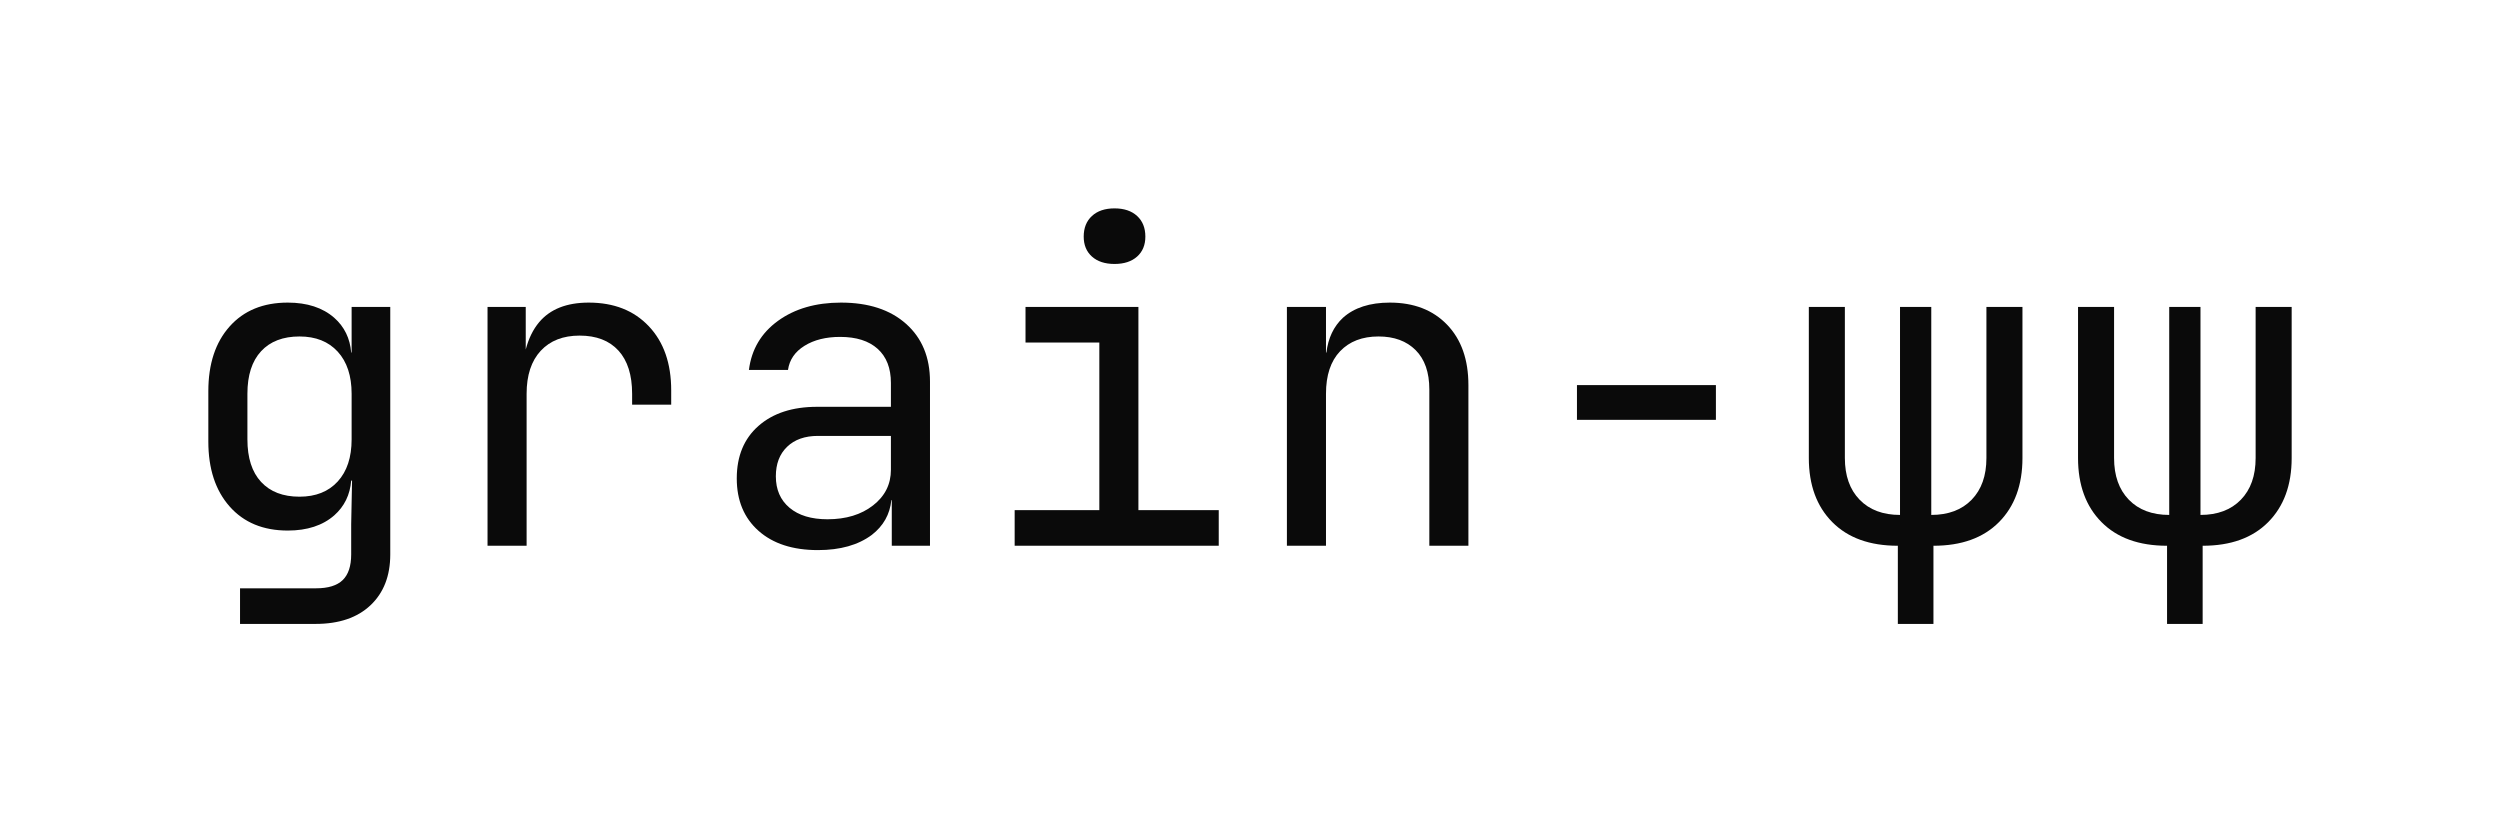
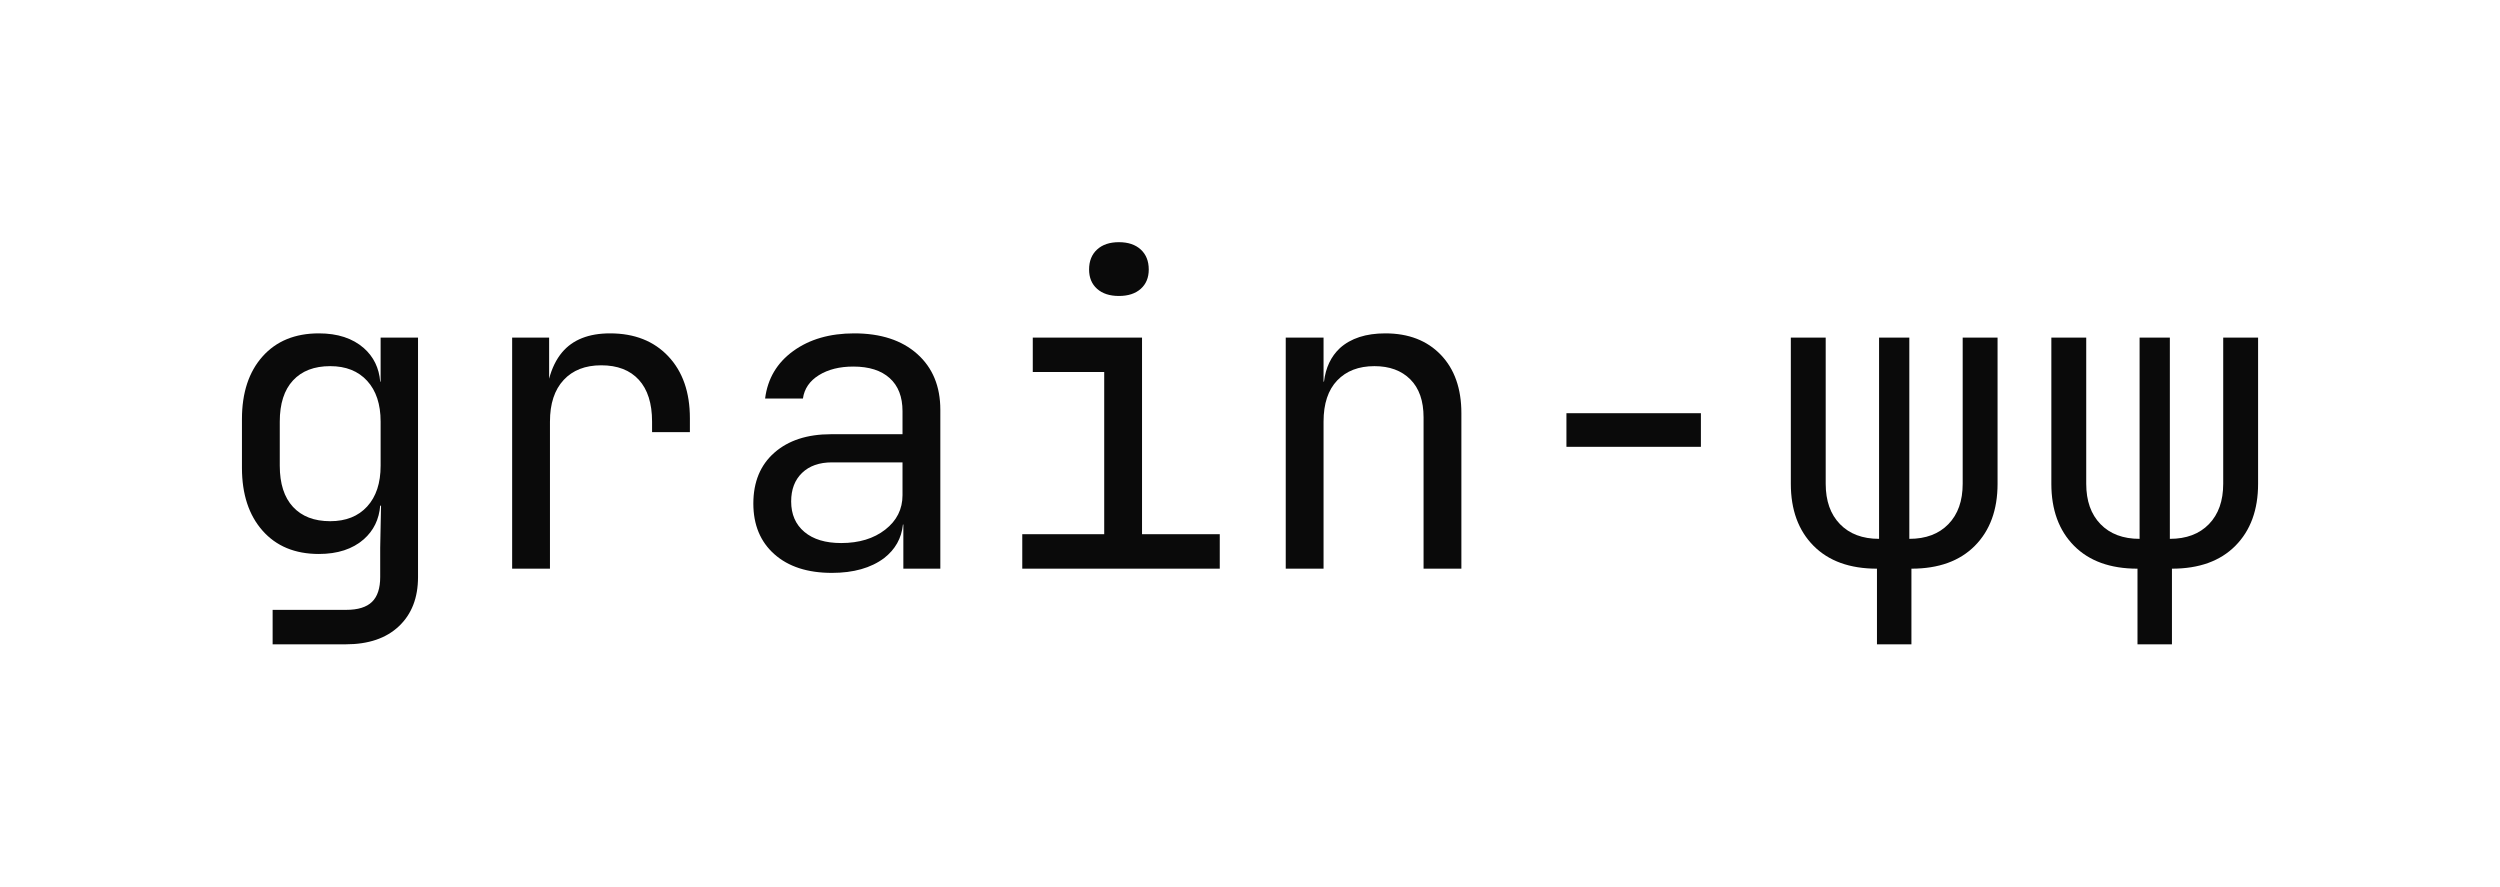
- <svg xmlns="http://www.w3.org/2000/svg" width="2400" height="799" viewBox="-391.8 -1256.8 5757.6 1916.6">
+ <svg xmlns="http://www.w3.org/2000/svg" shape-rendering="geometricPrecision" width="2400" height="851" viewBox="-487.8 -1352.8 5949.5 2108.5">
  <g fill="#0A0A0A">
    <path transform="translate(0.00,0) scale(1,-1)" d="M161 -180V-98H336Q378 -98 397.5 -79.0Q417 -60 417 -20V50L419 150H417Q413 101 378 70Q338 35 271 35Q186 35 137.0 90.5Q88 146 88 240V356Q88 450 137.0 505.0Q186 560 271 560Q338 560 378 525Q413 494 417 445H418V550H507V-20Q507 -94 461.5 -137.0Q416 -180 335 -180ZM298 113Q354 113 386.0 148.0Q418 183 418 245V350Q418 412 386.0 447.0Q354 482 298 482Q241 482 209.5 448.0Q178 414 178 350V245Q178 181 209.5 147.0Q241 113 298 113Z" />
    <path transform="translate(620.00,0) scale(1,-1)" d="M111 0V550H199V452Q209 490 230 515Q268 560 344 560Q431 560 482.5 505.5Q534 451 534 358V325H444V350Q444 415 412.5 449.5Q381 484 323 484Q266 484 233.5 449.0Q201 414 201 350V0Z" />
    <path transform="translate(1240.00,0) scale(1,-1)" d="M252 -10Q165 -10 115.0 34.5Q65 79 65 155Q65 232 115.0 276.0Q165 320 250 320H420V375Q420 426 389.5 453.5Q359 481 303 481Q254 481 221.0 460.5Q188 440 183 405H93Q102 476 160.0 518.0Q218 560 305 560Q400 560 455.0 511.0Q510 462 510 378V0H422V105H421Q416 56 376 25Q329 -10 252 -10ZM274 61Q338 61 379.0 93.0Q420 125 420 175V253H252Q207 253 181.0 228.0Q155 203 155 160Q155 114 186.5 87.5Q218 61 274 61Z" />
    <path transform="translate(1860.00,0) scale(1,-1)" d="M85 0V82H280V468H110V550H370V82H555V0ZM315 649Q282 649 263.0 666.0Q244 683 244 712Q244 742 263.0 759.5Q282 777 315 777Q348 777 367.0 759.5Q386 742 386 712Q386 683 367.0 666.0Q348 649 315 649Z" />
    <path transform="translate(2480.00,0) scale(1,-1)" d="M92 0V550H182V445H183Q189 495 221 525Q260 560 329 560Q412 560 461.0 509.0Q510 458 510 370V0H420V360Q420 419 388.5 450.5Q357 482 303 482Q247 482 214.5 448.0Q182 414 182 350V0Z" />
    <path transform="translate(3100.00,0) scale(1,-1)" d="M140 290V370H460V290Z" />
    <path transform="translate(3720.00,0) scale(1,-1)" d="M259 -180V0Q162 0 108.0 54.5Q54 109 54 202V550H137V202Q137 141 171.0 106.0Q205 71 264 71V550H336V71Q395 71 429.0 106.0Q463 141 463 202V550H546V202Q546 109 492.0 54.5Q438 0 341 0V-180Z" />
    <path transform="translate(4340.00,0) scale(1,-1)" d="M259 -180V0Q162 0 108.0 54.5Q54 109 54 202V550H137V202Q137 141 171.0 106.0Q205 71 264 71V550H336V71Q395 71 429.0 106.0Q463 141 463 202V550H546V202Q546 109 492.0 54.5Q438 0 341 0V-180Z" />
  </g>
</svg>
